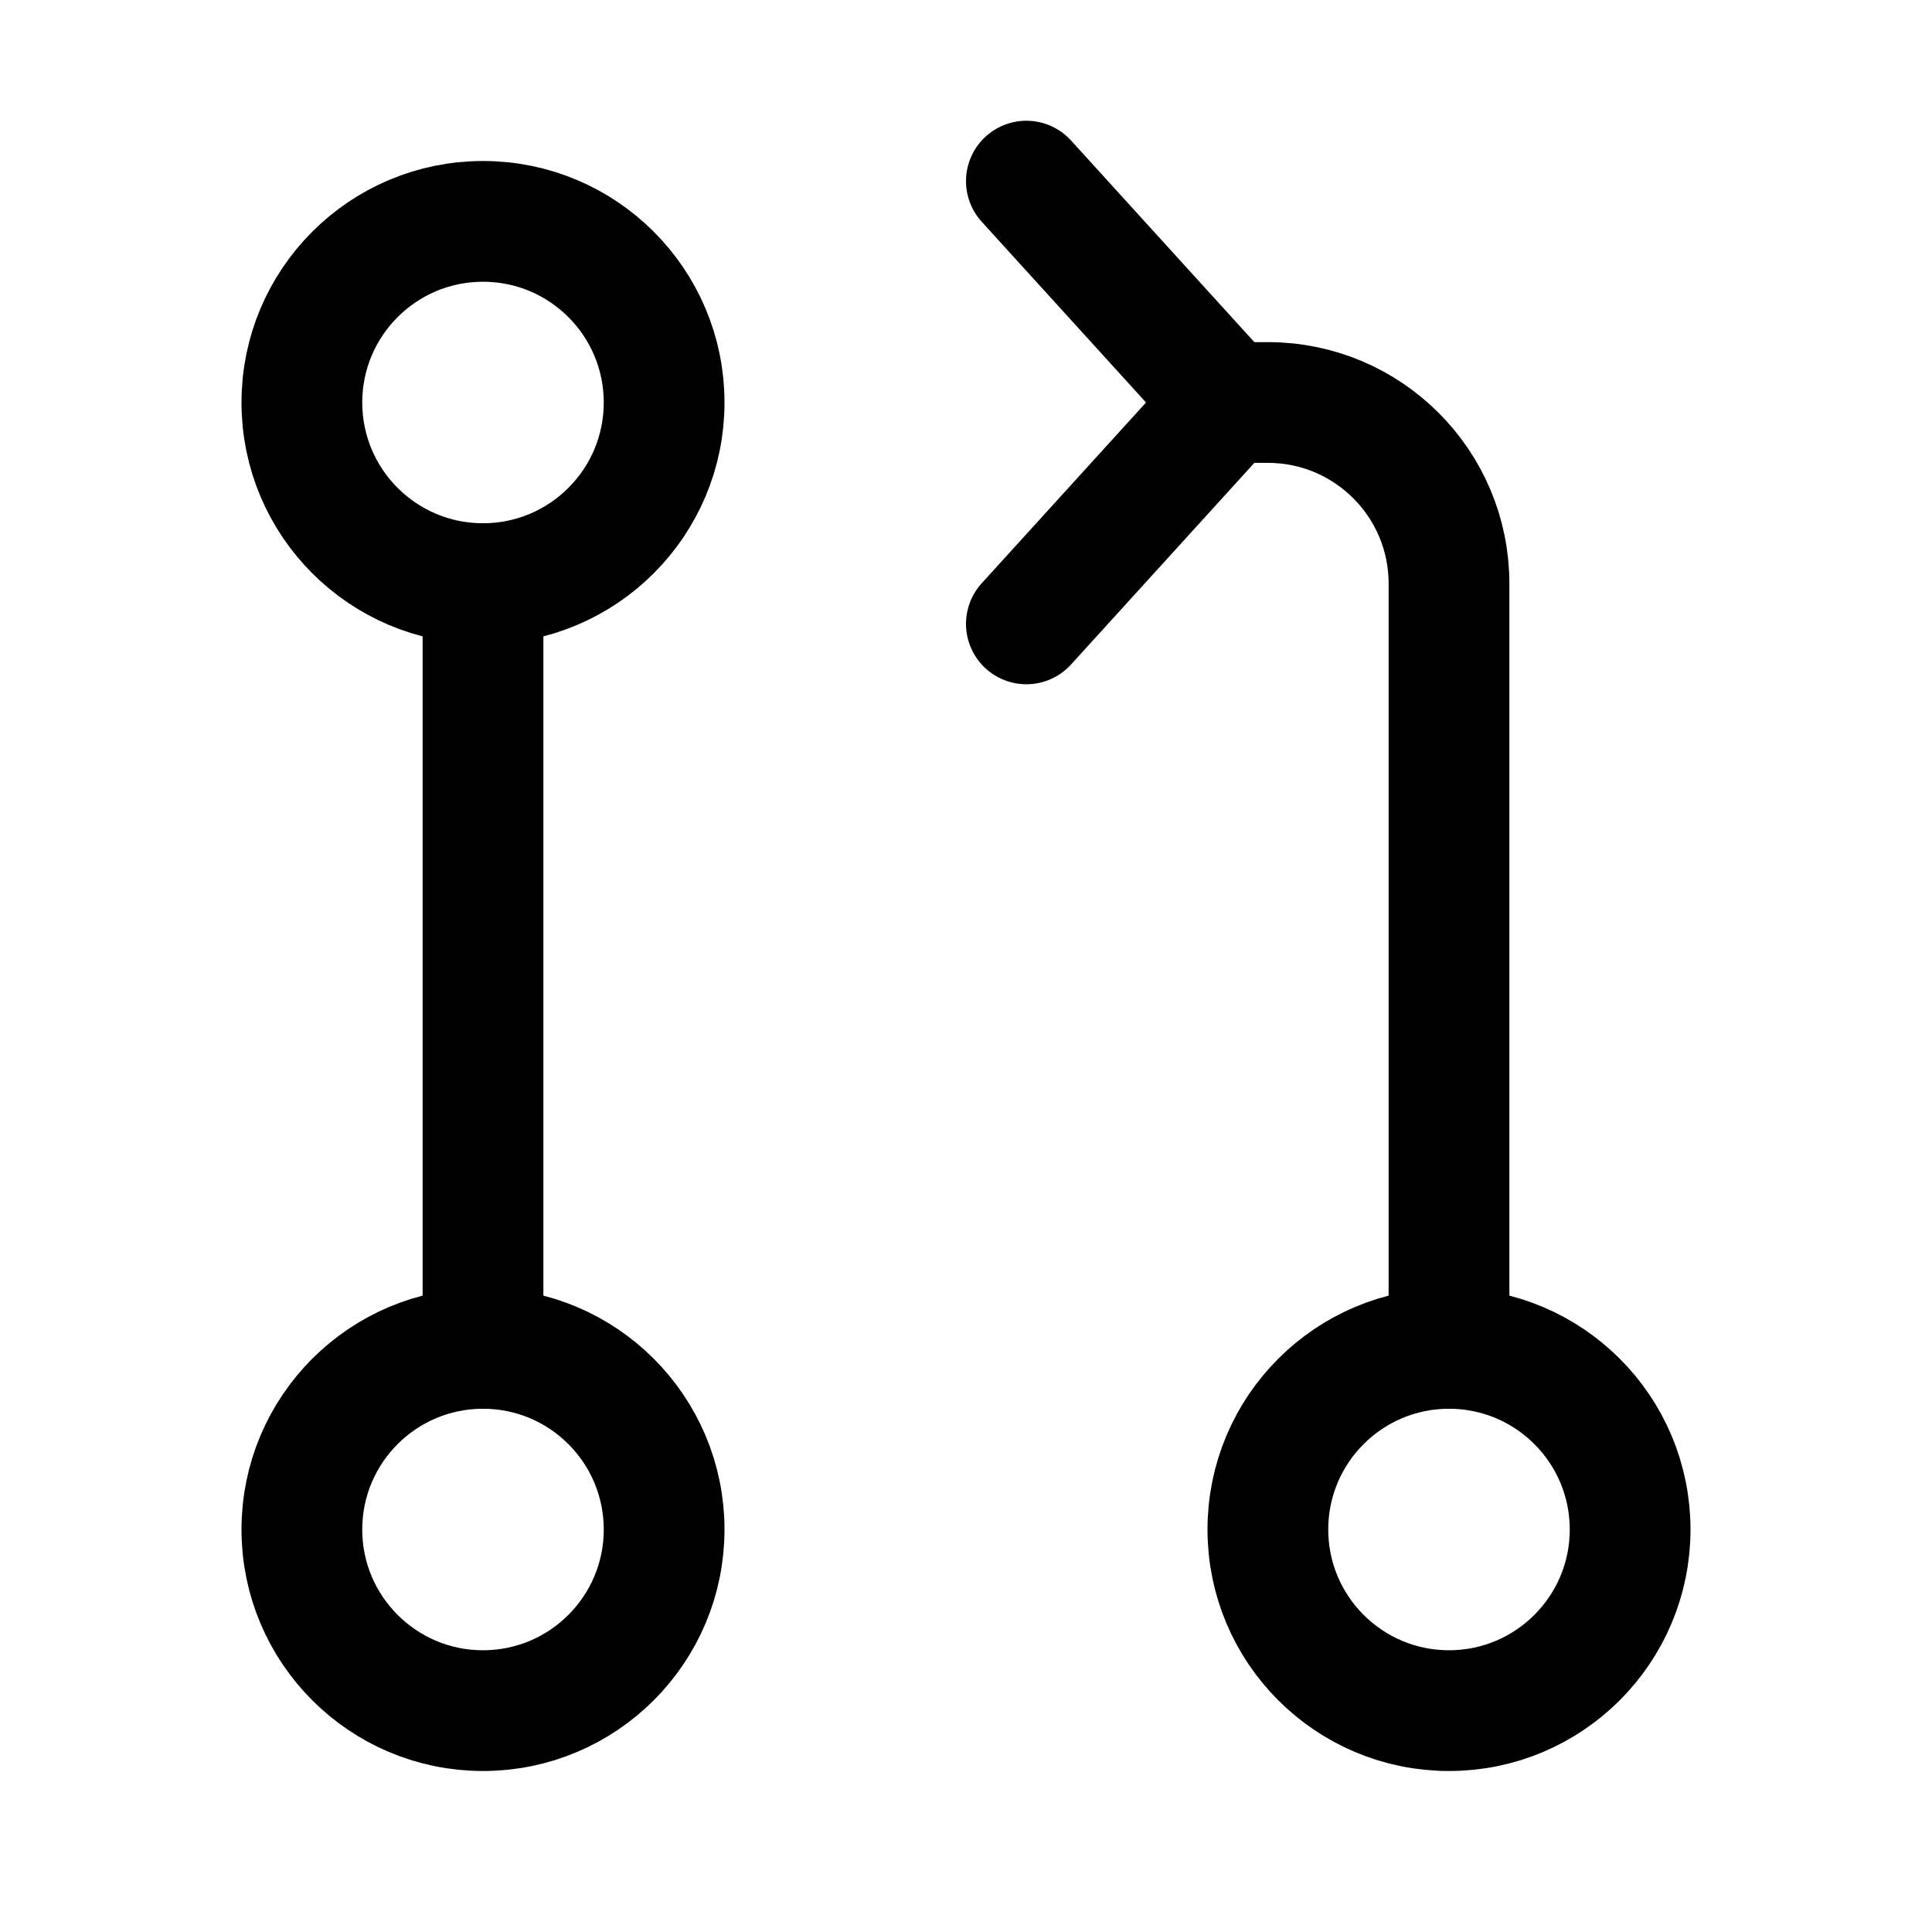
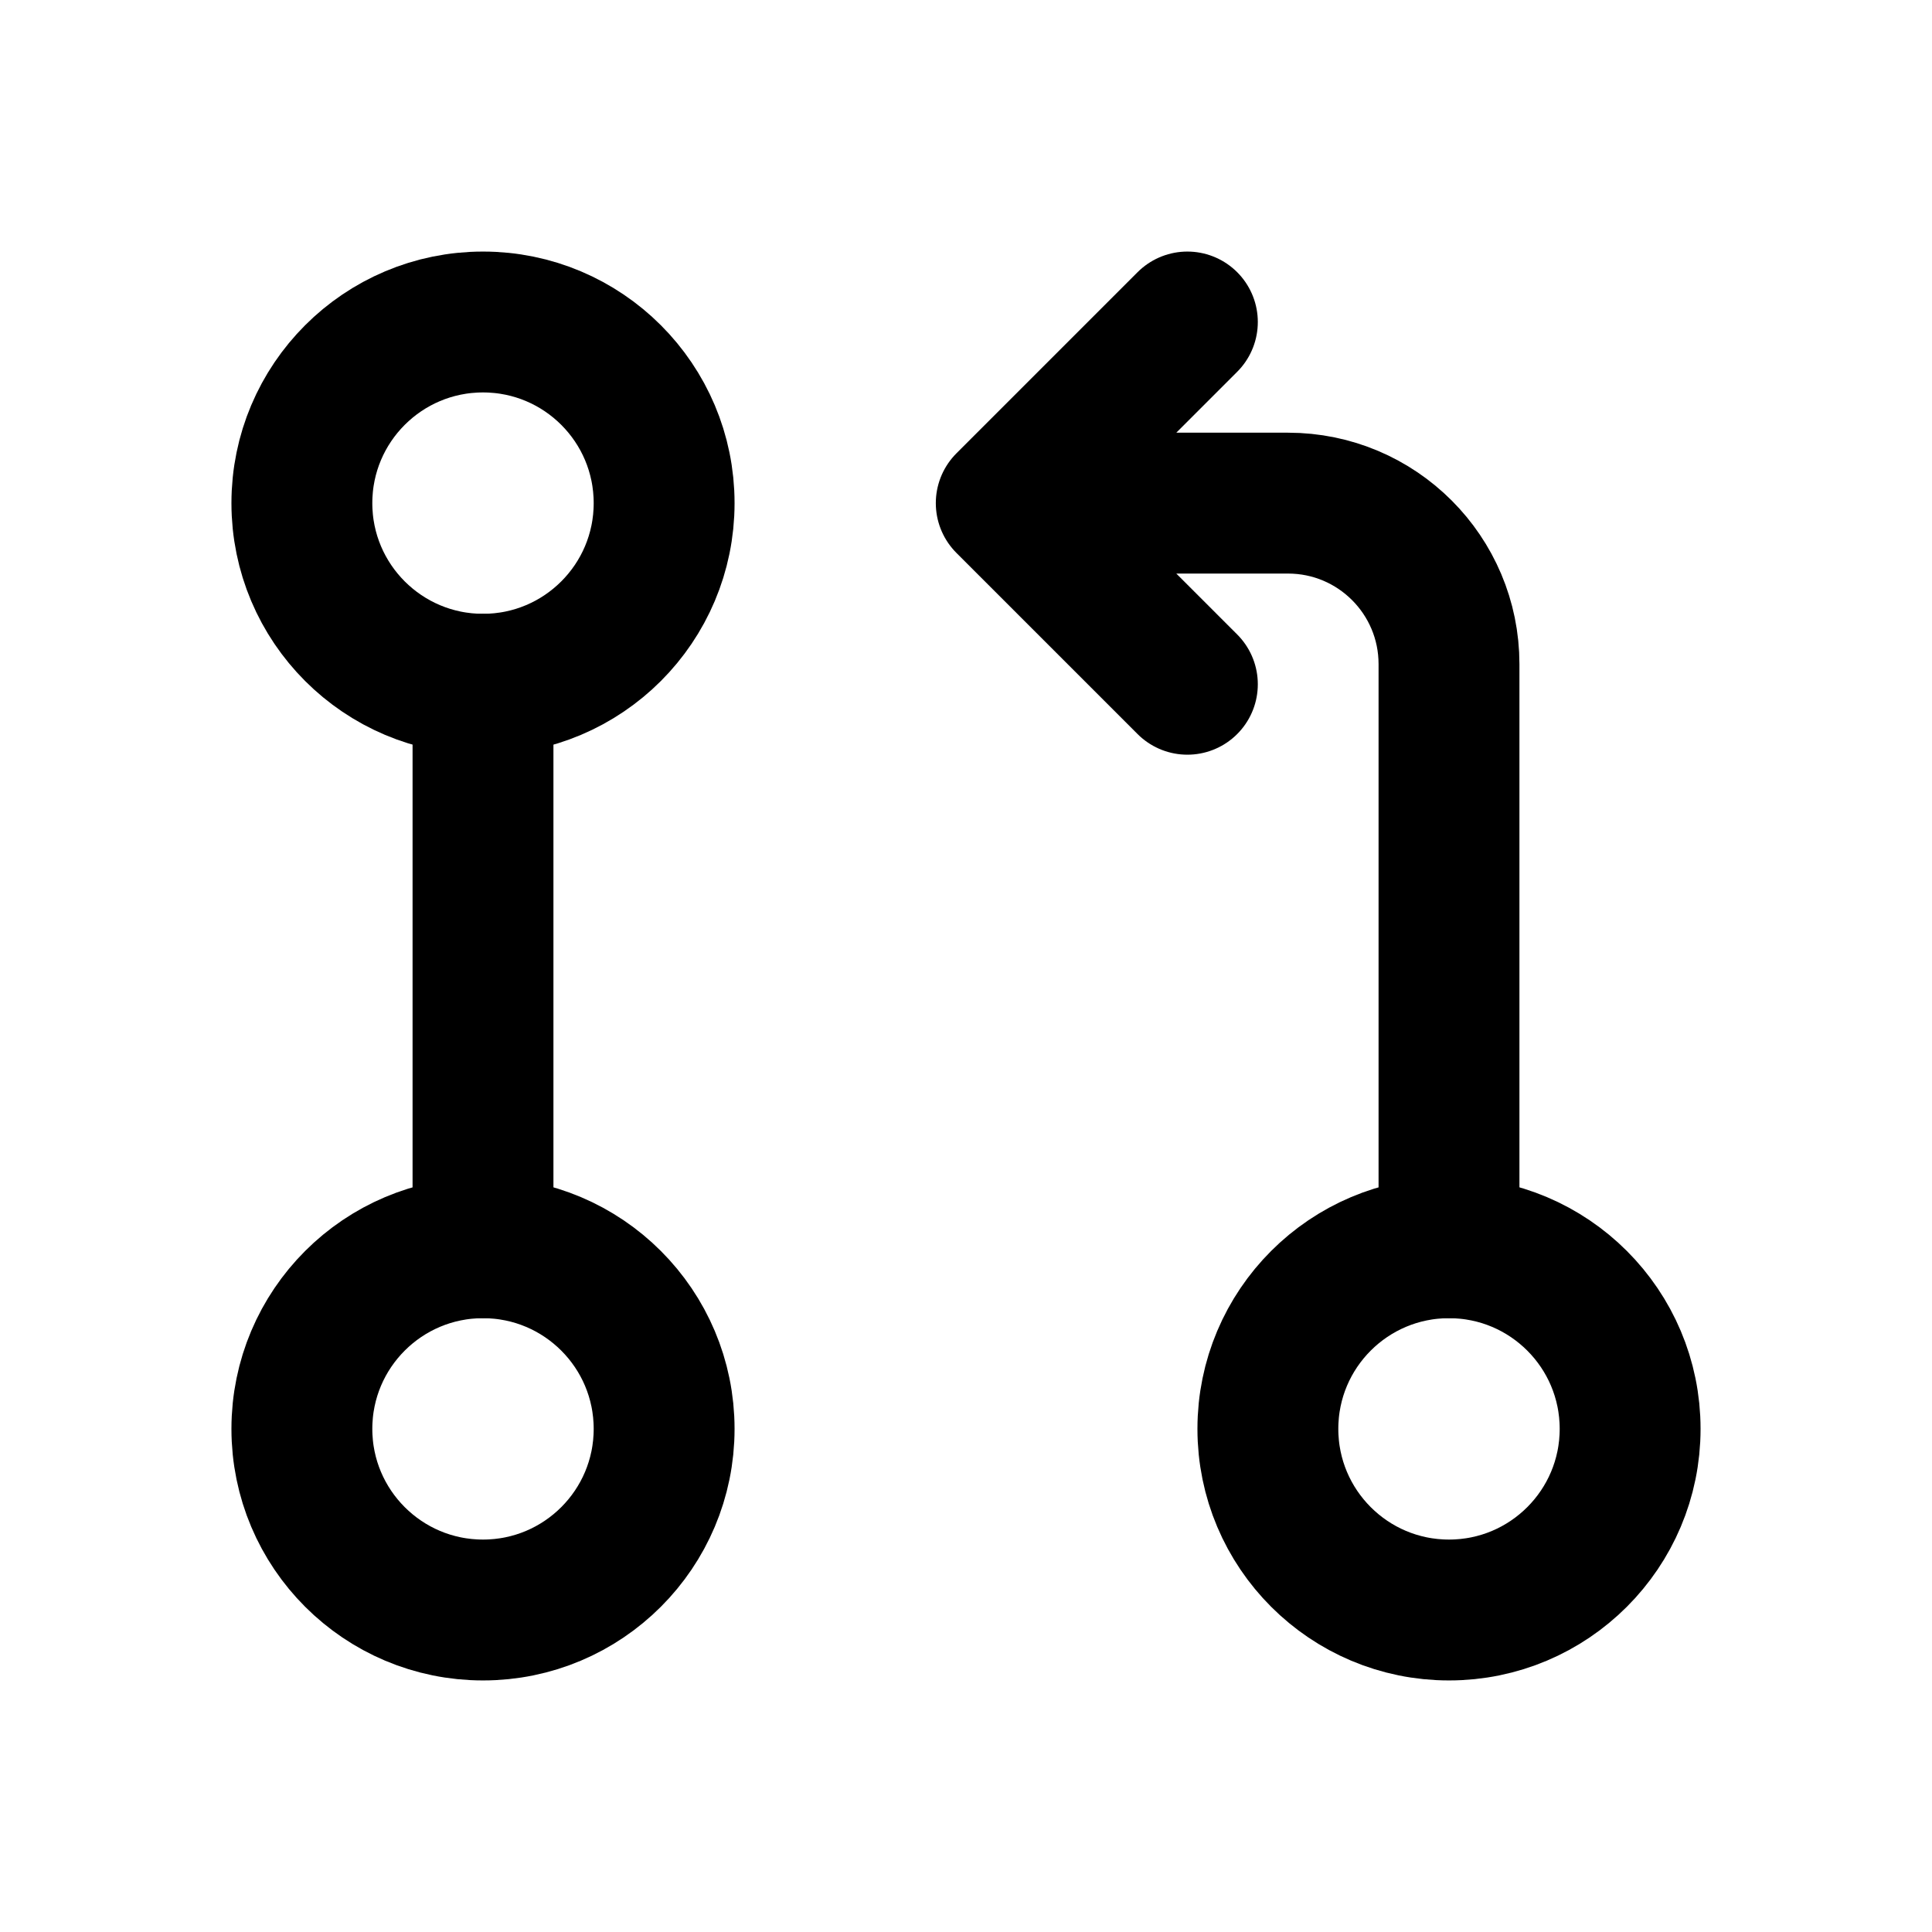
- <svg xmlns="http://www.w3.org/2000/svg" viewBox="0 0 24 24" fill="none">
-   <circle cx="6" cy="5" r="2.25" stroke="currentColor" stroke-width="1.5" />
-   <circle cx="6" cy="19" r="2.25" stroke="currentColor" stroke-width="1.5" />
-   <circle cx="18" cy="19" r="2.25" stroke="currentColor" stroke-width="1.5" />
-   <path d="M6 7.25v9.5M15 5h.75A2.25 2.25 0 0 1 18 7.25v9.5" stroke="currentColor" stroke-width="1.5" stroke-linecap="round" />
-   <path d="m12.75 7.75 2.5-2.75-2.5-2.75" stroke="currentColor" stroke-width="1.5" stroke-linecap="round" stroke-linejoin="round" />
+ <svg xmlns="http://www.w3.org/2000/svg" viewBox="0 0 24 24" fill="none" stroke="currentColor" stroke-width="1.75" stroke-linecap="round" stroke-linejoin="round">
+   <path d="M6 8.5v7M18 15.5V8.25a2 2 0 0 0-2-2h-3.5m2.25-2.25L12.5 6.25l2.25 2.25" />
+   <circle cx="6" cy="6.25" r="2.25" />
+   <circle cx="6" cy="17.75" r="2.25" />
+   <circle cx="18" cy="17.75" r="2.25" />
</svg>
